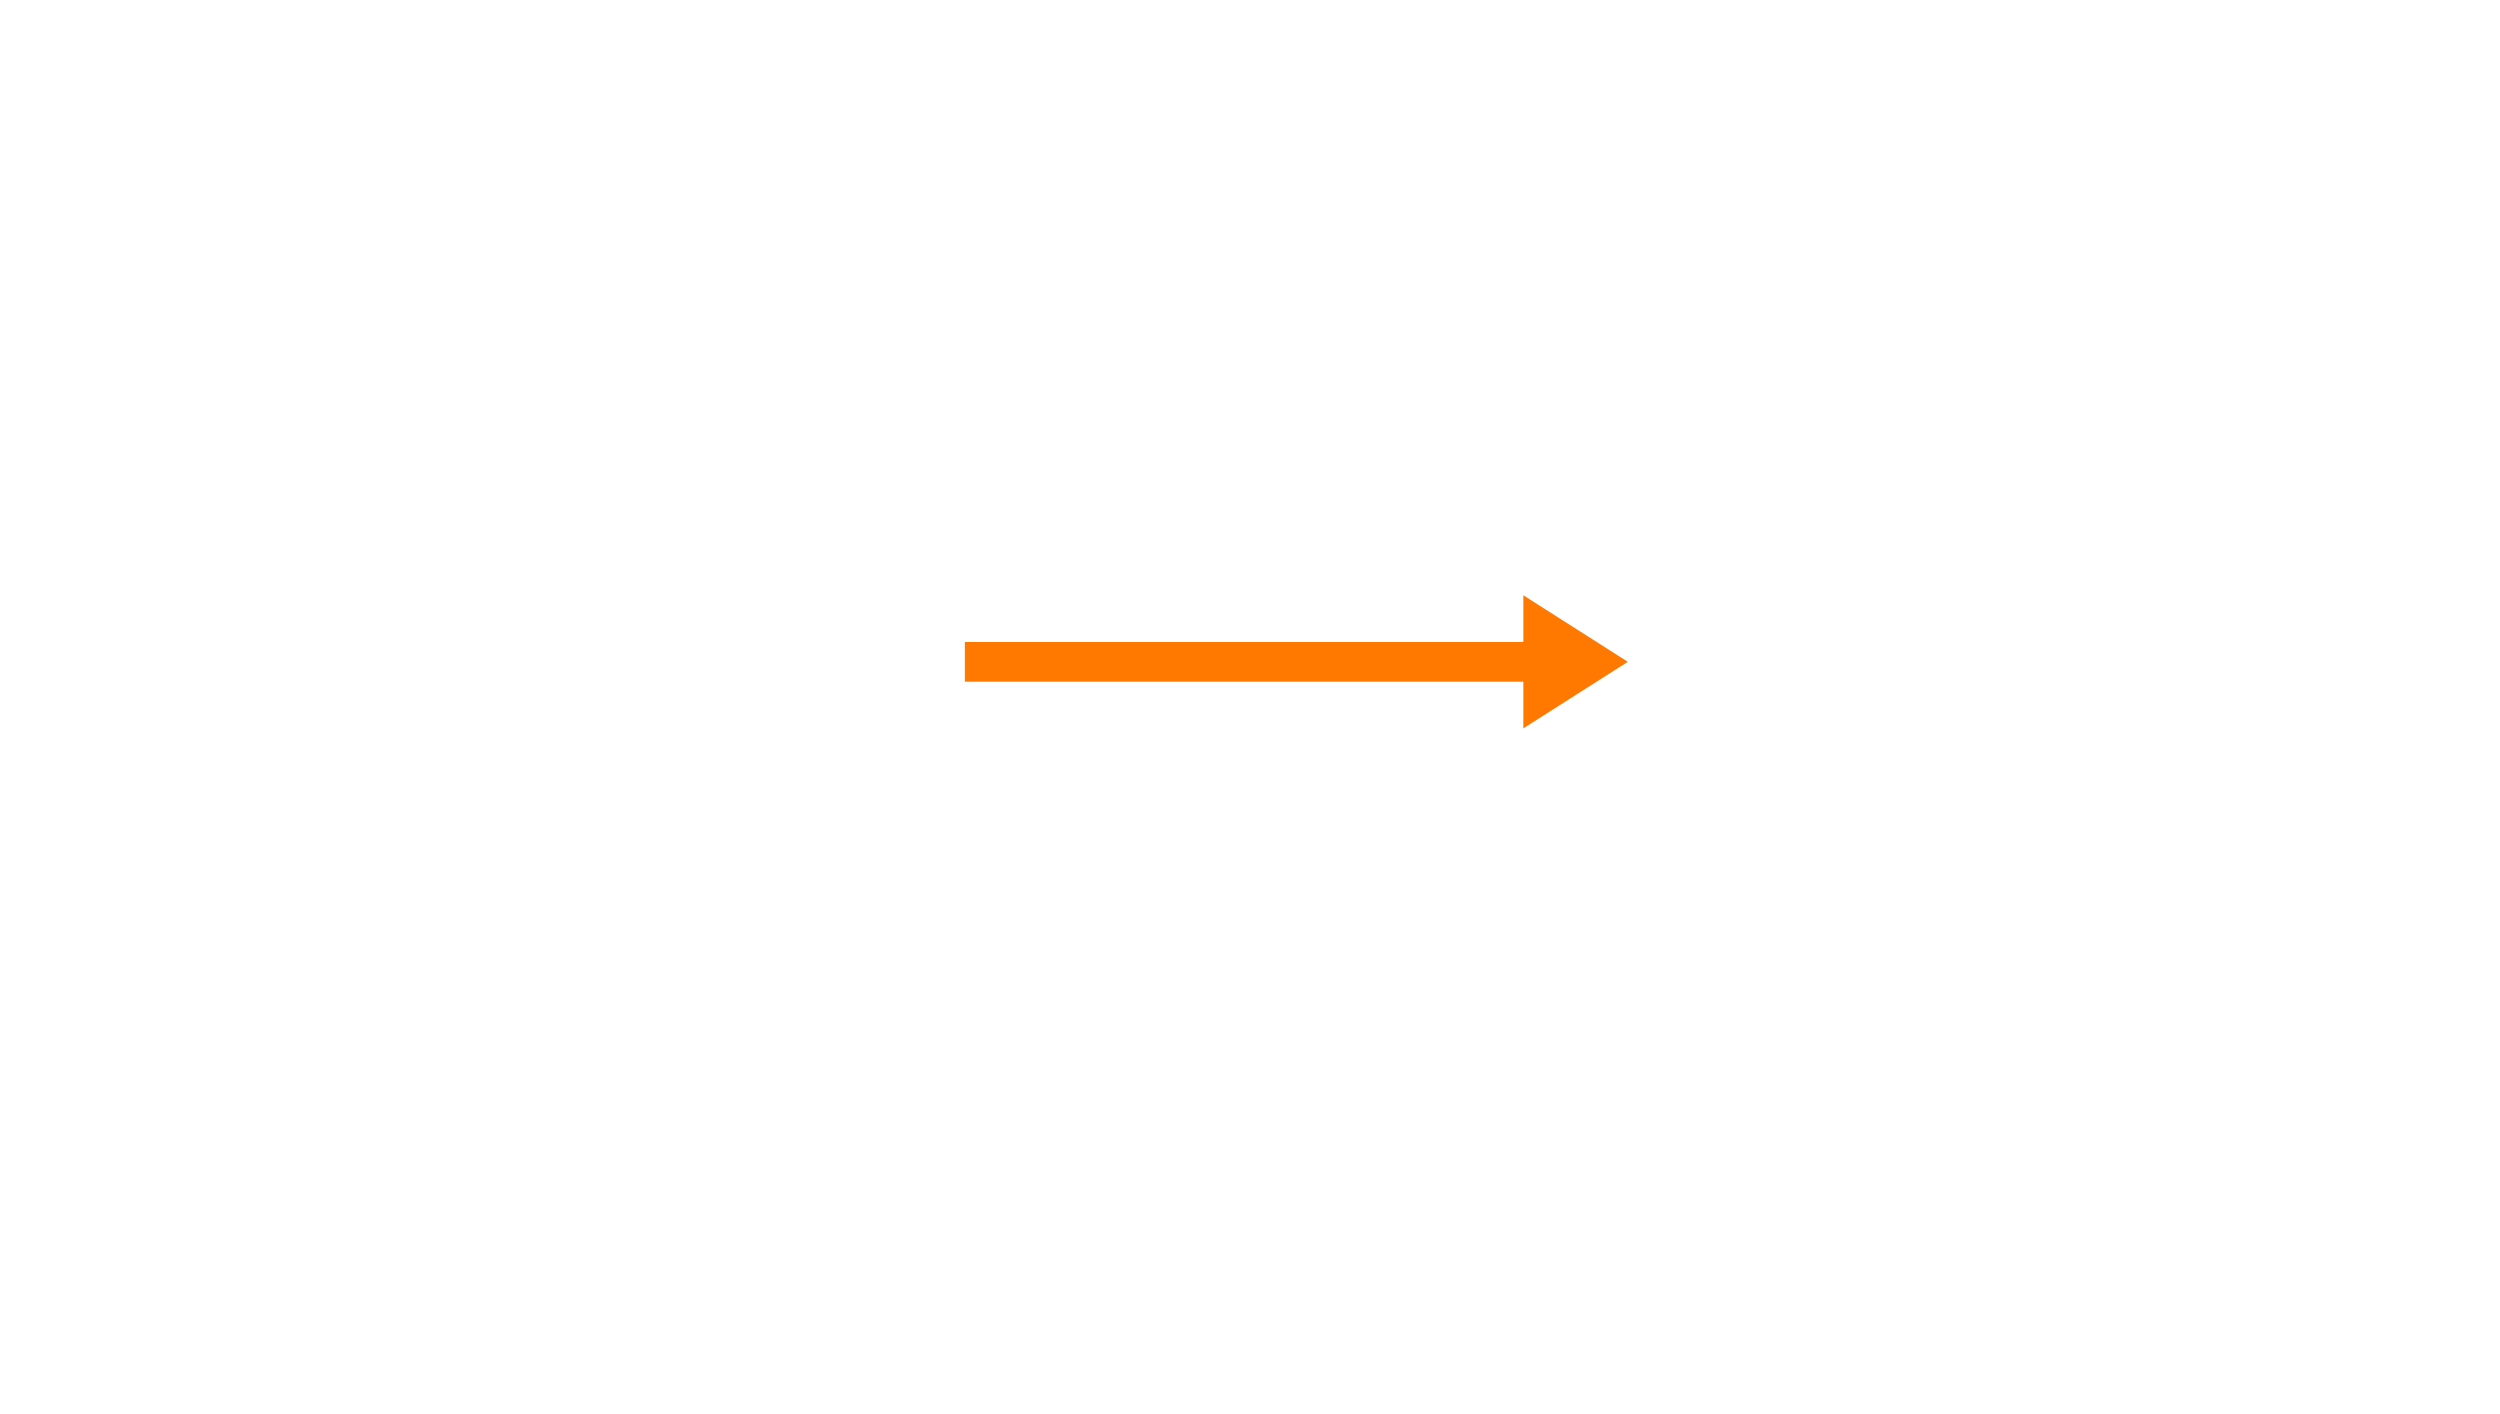
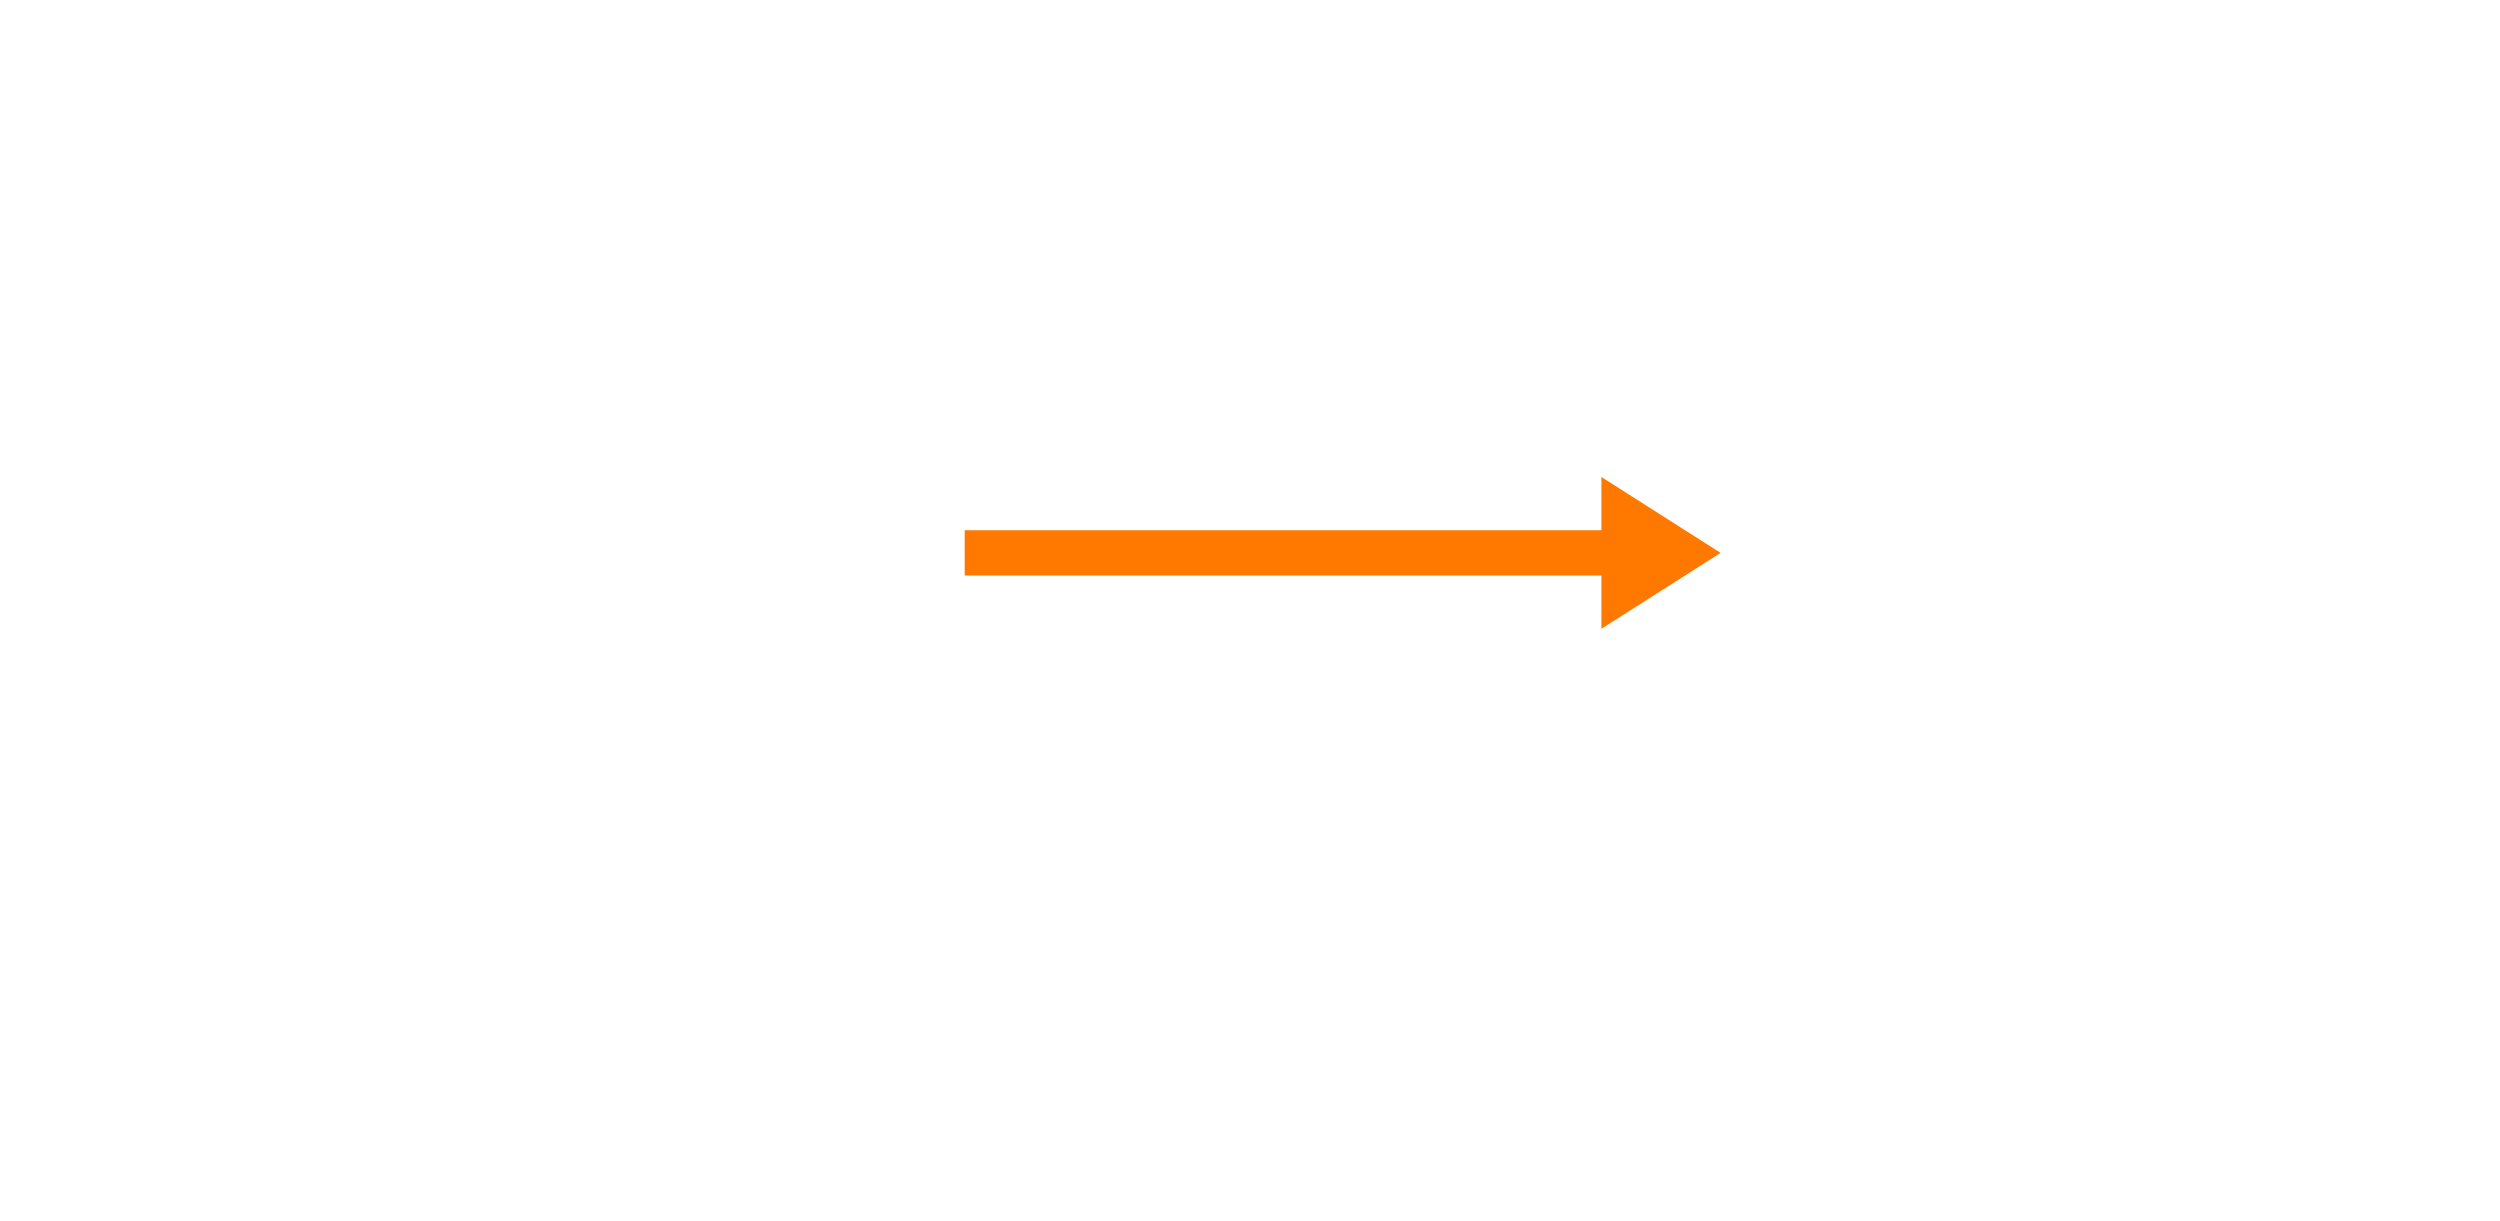
- <svg xmlns="http://www.w3.org/2000/svg" id="layout" viewBox="0 0 1024 579">
+ <svg xmlns="http://www.w3.org/2000/svg" id="layout" viewBox="0 0 1024 500">
  <defs>
    <style>
      .cls-1 {
        fill: #ff7800;
      }
    </style>
  </defs>
-   <rect class="cls-1" x="395.21" y="262.95" width="249.88" height="16.26" />
-   <polygon class="cls-1" points="666.75 271.08 623.96 243.84 623.96 298.33 666.75 271.08" />
+   <rect class="cls-1" x="395.14" y="217.19" width="284.9" height="18.54" />
+   <polygon class="cls-1" points="704.74 226.46 655.94 195.39 655.94 257.53 704.74 226.46" />
</svg>
